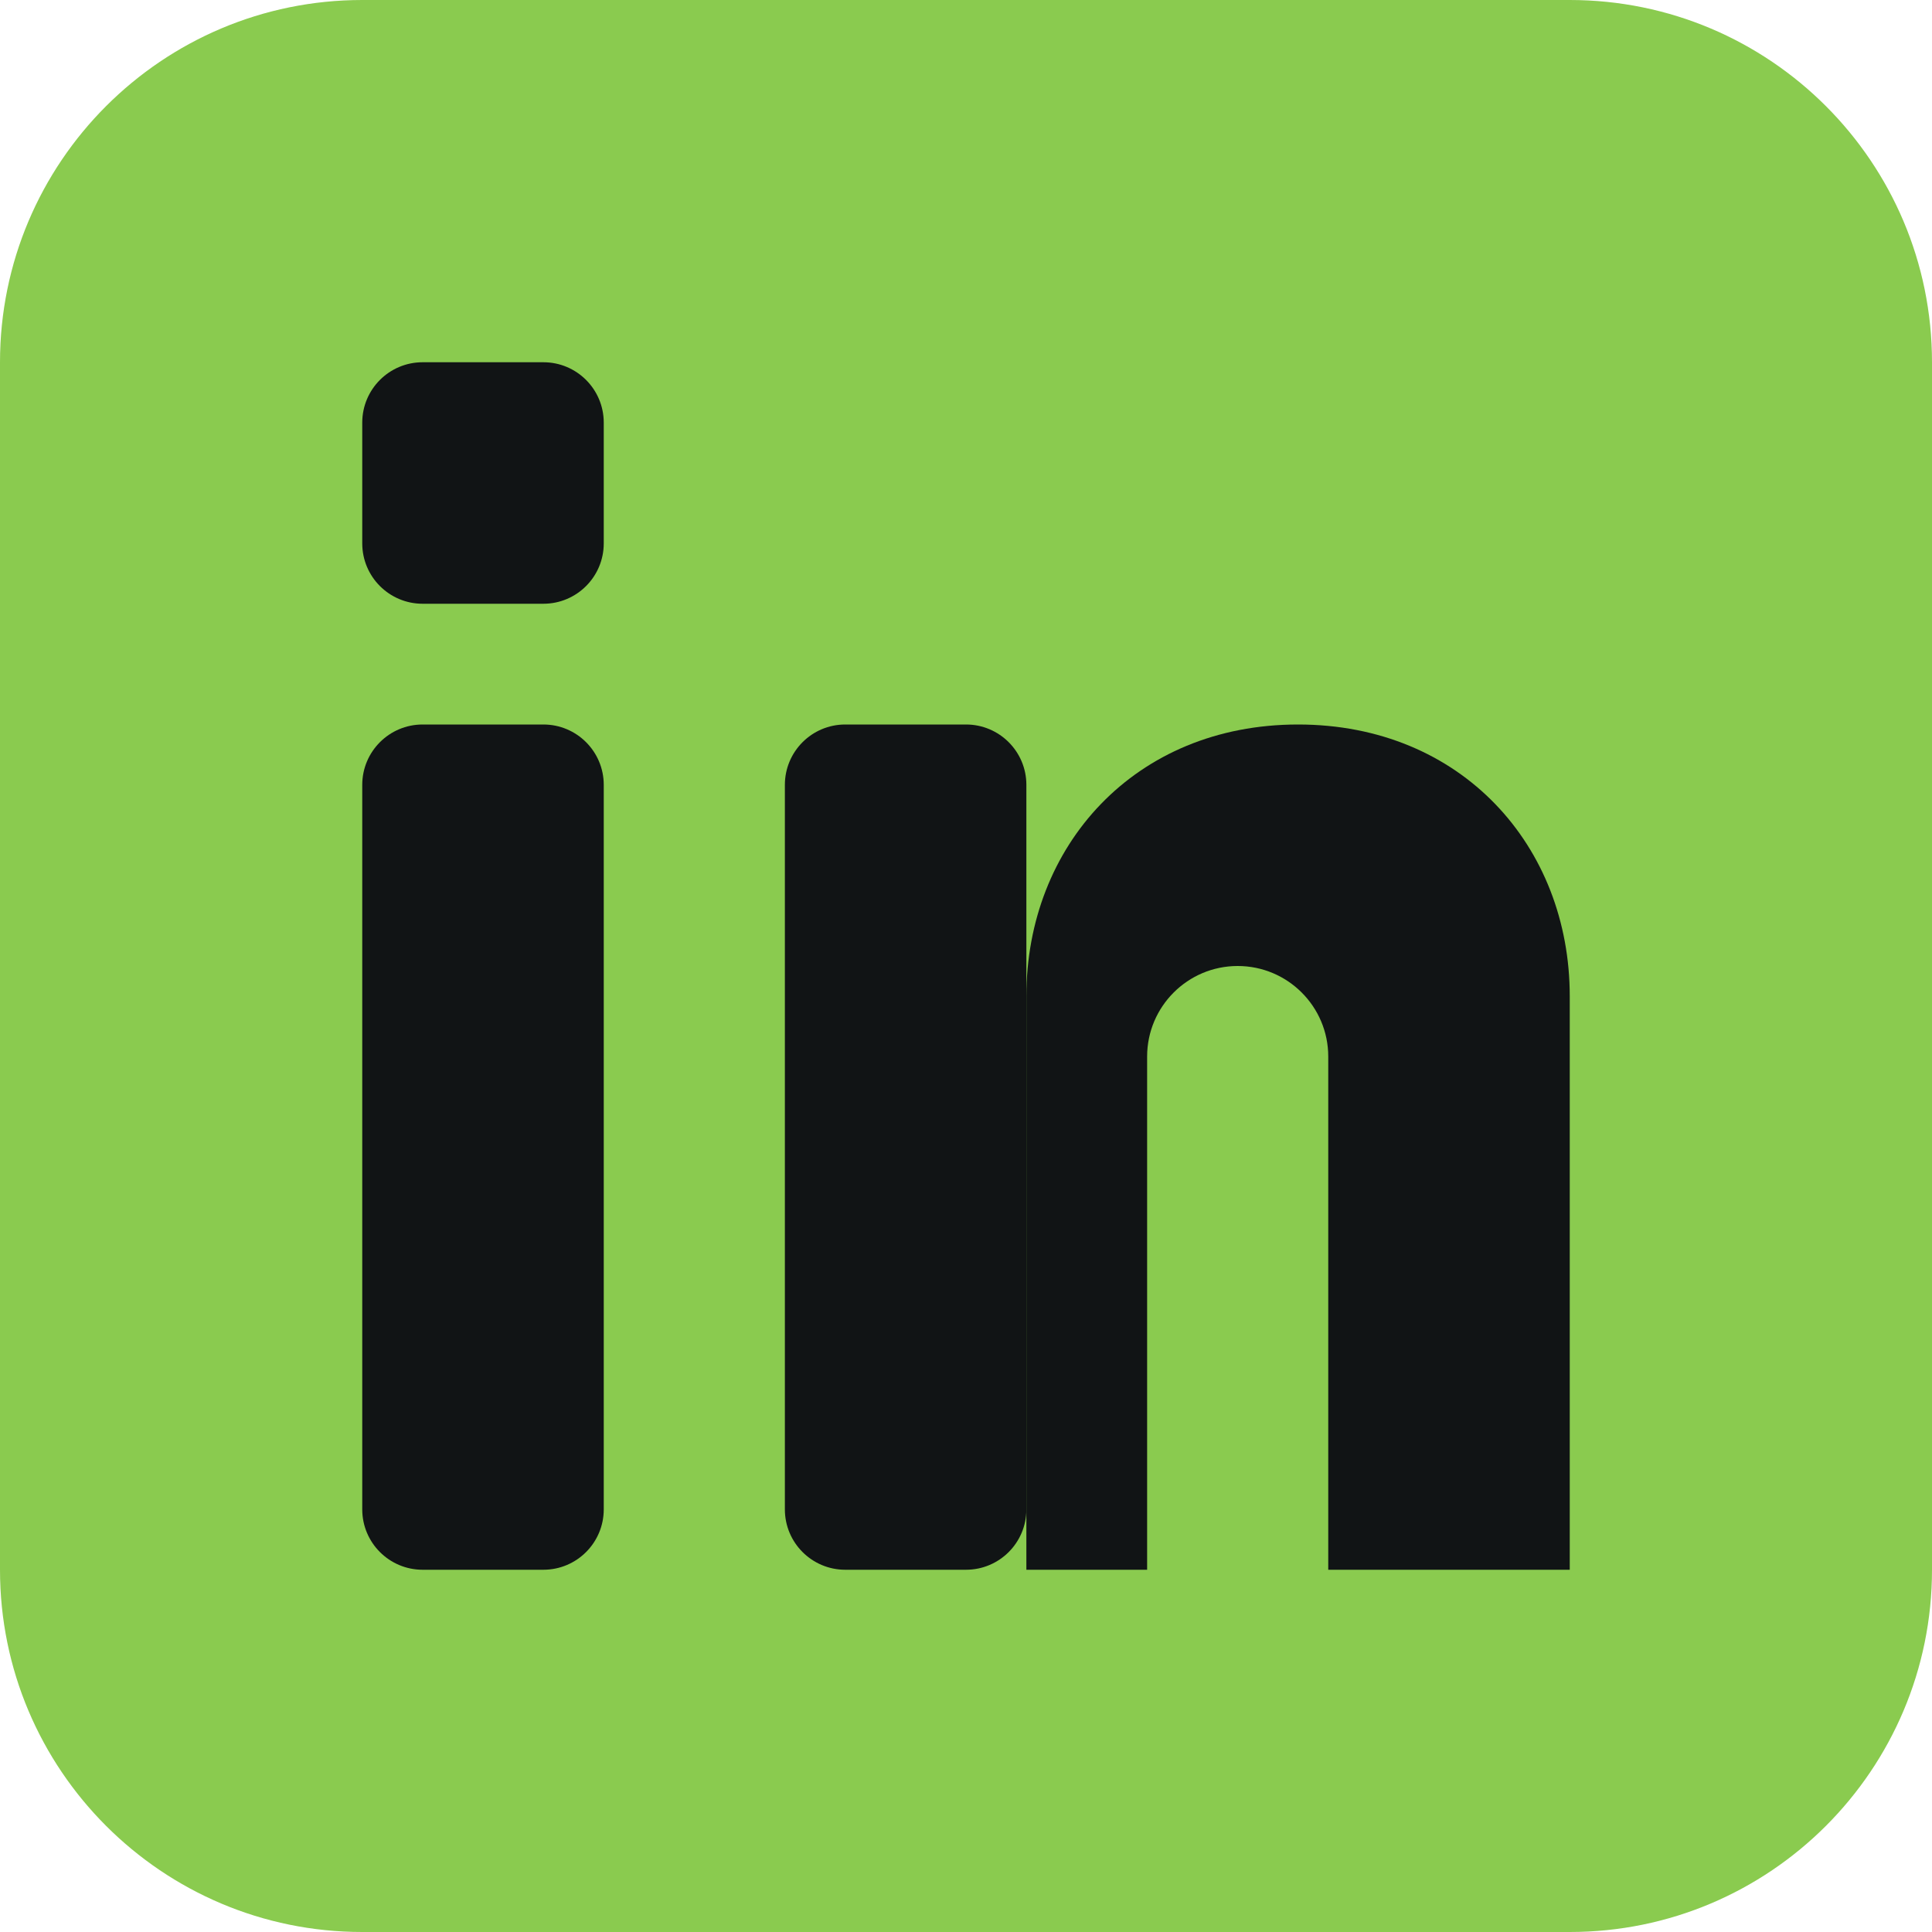
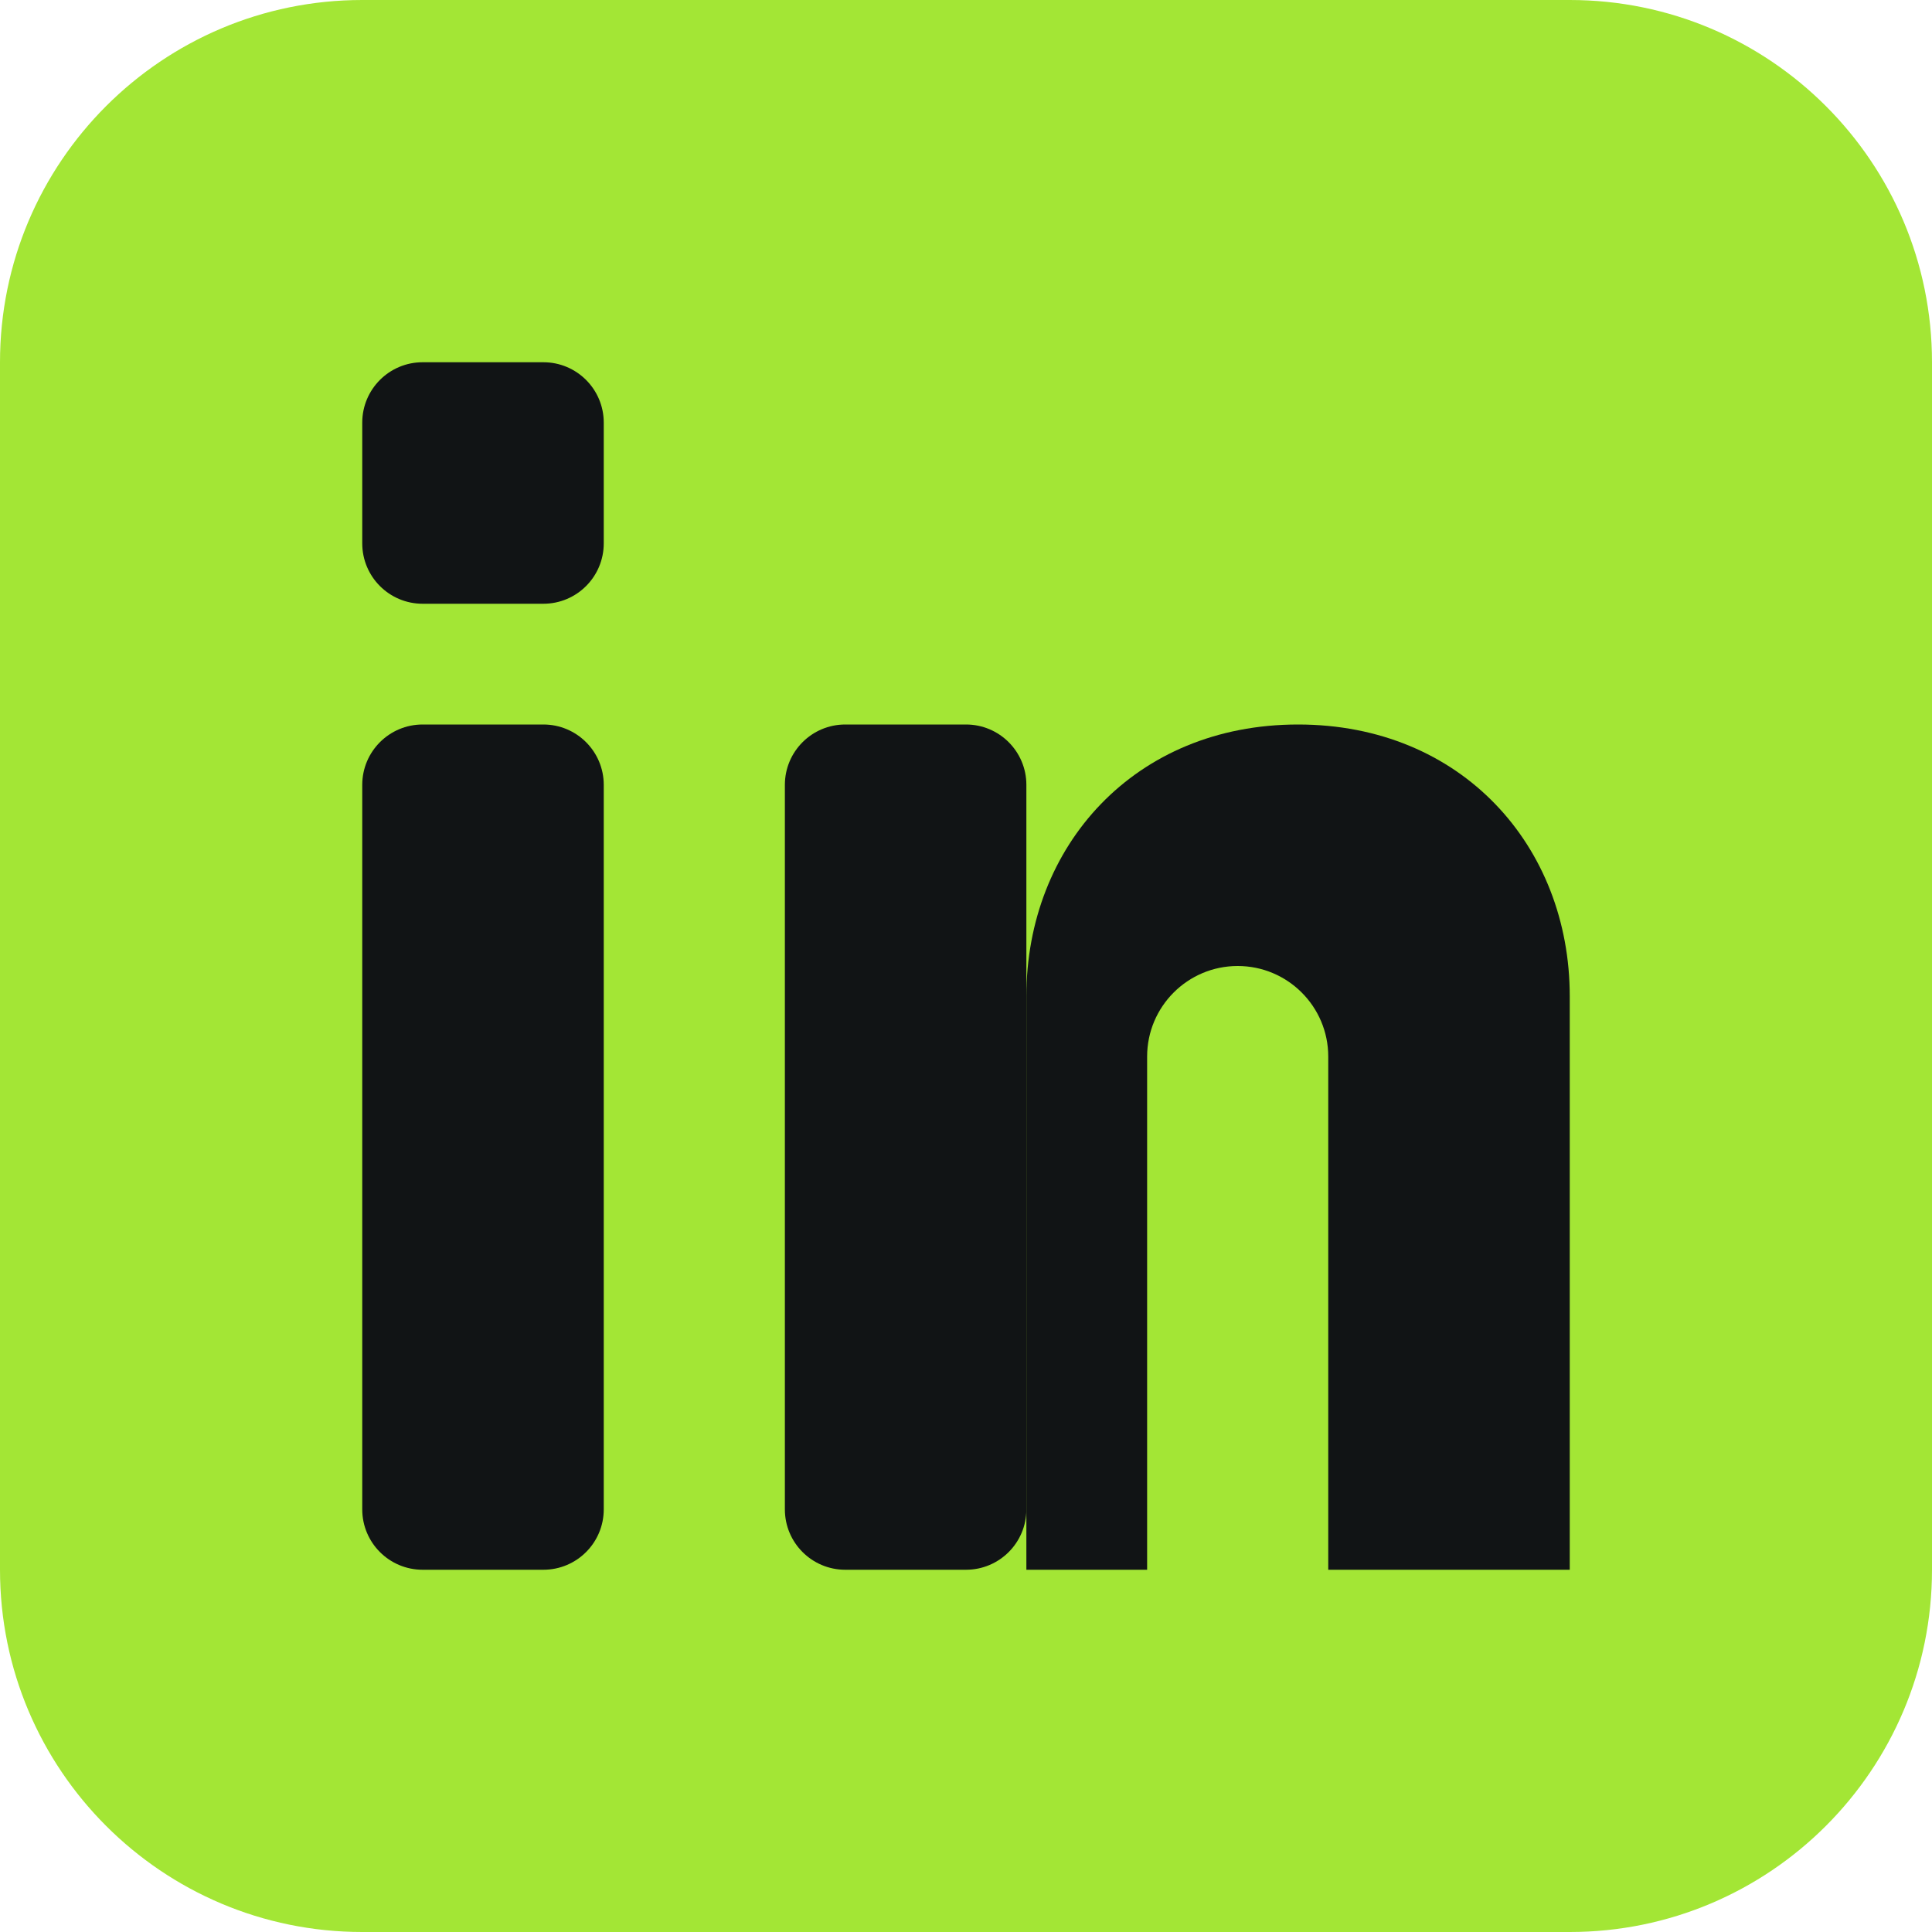
<svg xmlns="http://www.w3.org/2000/svg" width="32" height="32" viewBox="0 0 32 32" fill="none">
-   <rect width="32" height="32" rx="6" fill="#8acb4f" />
+   <rect width="32" height="32" rx="6" fill="#a3e635" />
  <rect x="6" y="6" width="4" height="4" rx="1" fill="#111415" />
  <rect x="6" y="12" width="4" height="14" rx="1" fill="#111415" />
  <rect x="13" y="12" width="4" height="14" rx="1" fill="#111415" />
  <path d="M17 16.5C17 14.015 18.79 12 21.5 12C24.21 12 26 14.015 26 16.5V26H22V17.5C22 16.672 21.328 16 20.5 16C19.672 16 19 16.672 19 17.5V26H17V16.5Z" fill="#111415" />
</svg>
